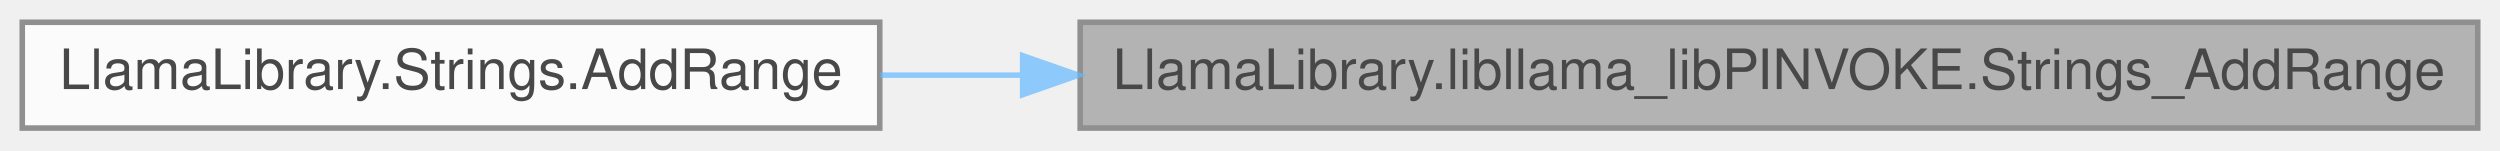
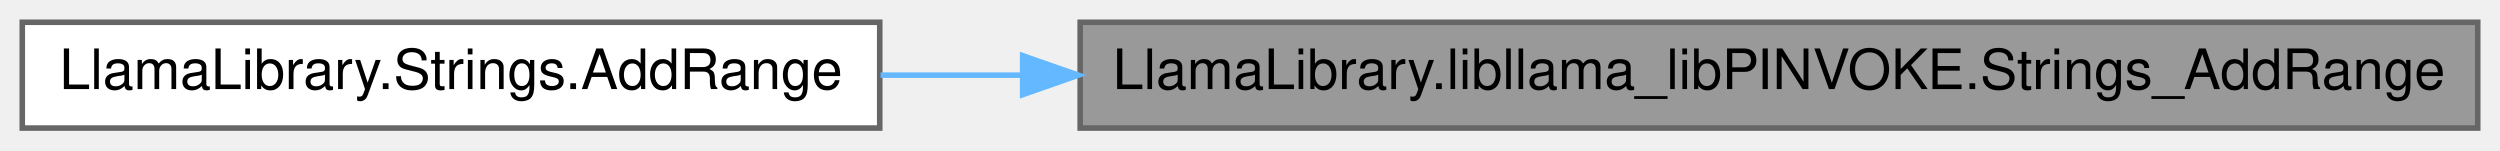
<svg xmlns="http://www.w3.org/2000/svg" xmlns:xlink="http://www.w3.org/1999/xlink" width="449pt" height="27pt" viewBox="0.00 0.00 449.00 27.00">
-   <svg id="main" version="1.1" xml:space="preserve">
-     <style type="text/css">
- .node, .edge {opacity: 0.7;}
- .node.selected, .edge.selected {opacity: 1;}
- .edge:hover path { stroke: red; }
- .edge:hover polygon { stroke: red; fill: red; }
- </style>
-     <svg id="graph" class="graph">
-       <g id="graph0" class="graph" transform="scale(1 1) rotate(0) translate(4 23)">
-         <g id="Node000001" class="node">
-           <g id="a_Node000001">
-             <a xlink:title=" ">
-               <polygon fill="#999999" stroke="#666666" points="441,-19 190,-19 190,0 441,0 441,-19" />
-               <text text-anchor="middle" x="315.5" y="-7" font-family="Helvetica,sans-Serif" font-size="10.00">LlamaLibrary.libllama_libPINVOKE.Strings_AddRange</text>
-             </a>
-           </g>
-         </g>
-         <g id="Node000002" class="node">
-           <g id="a_Node000002">
-             <a xlink:href="class_llama_library_1_1_strings.html#aac25da136097b3971ac9a136a27f9407" target="_top" xlink:title=" ">
-               <polygon fill="white" stroke="#666666" points="154,-19 0,-19 0,0 154,0 154,-19" />
-               <text text-anchor="middle" x="77" y="-7" font-family="Helvetica,sans-Serif" font-size="10.00">LlamaLibrary.Strings.AddRange</text>
-             </a>
-           </g>
-         </g>
-         <g id="edge1_Node000001_Node000002" class="edge">
-           <g id="a_edge1_Node000001_Node000002">
-             <a xlink:title=" ">
-               <path fill="none" stroke="#63b8ff" d="M179.49,-9.5C170.86,-9.5 162.35,-9.5 154.15,-9.5" />
-               <polygon fill="#63b8ff" stroke="#63b8ff" points="179.67,-13 189.67,-9.5 179.67,-6 179.67,-13" />
-             </a>
-           </g>
-         </g>
+   <g id="graph0" class="graph" transform="scale(1 1) rotate(0) translate(4 23)">
+     <g id="Node000001" class="node">
+       <g id="a_Node000001">
+         <a xlink:title=" ">
+           <polygon fill="#999999" stroke="#666666" points="441,-19 190,-19 190,0 441,0 441,-19" />
+           <text text-anchor="middle" x="315.5" y="-7" font-family="Helvetica,sans-Serif" font-size="10.00">LlamaLibrary.libllama_libPINVOKE.Strings_AddRange</text>
+         </a>
      </g>
-     </svg>
-   </svg>
-   <style type="text/css">
- 
- [data-mouse-over-selected='false'] { opacity: 0.7; }
- [data-mouse-over-selected='true']  { opacity: 1.0; }
- 
- </style>
+     </g>
+     <g id="Node000002" class="node">
+       <g id="a_Node000002">
+         <a xlink:href="$class_llama_library_1_1_strings.html#aac25da136097b3971ac9a136a27f9407" xlink:title=" ">
+           <polygon fill="white" stroke="#666666" points="154,-19 0,-19 0,0 154,0 154,-19" />
+           <text text-anchor="middle" x="77" y="-7" font-family="Helvetica,sans-Serif" font-size="10.00">LlamaLibrary.Strings.AddRange</text>
+         </a>
+       </g>
+     </g>
+     <g id="edge1_Node000001_Node000002" class="edge">
+       <g id="a_edge1_Node000001_Node000002">
+         <a xlink:title=" ">
+           <path fill="none" stroke="#63b8ff" d="M179.49,-9.5C170.86,-9.5 162.35,-9.5 154.15,-9.5" />
+           <polygon fill="#63b8ff" stroke="#63b8ff" points="179.67,-13 189.67,-9.5 179.67,-6 179.67,-13" />
+         </a>
+       </g>
+     </g>
+   </g>
</svg>
